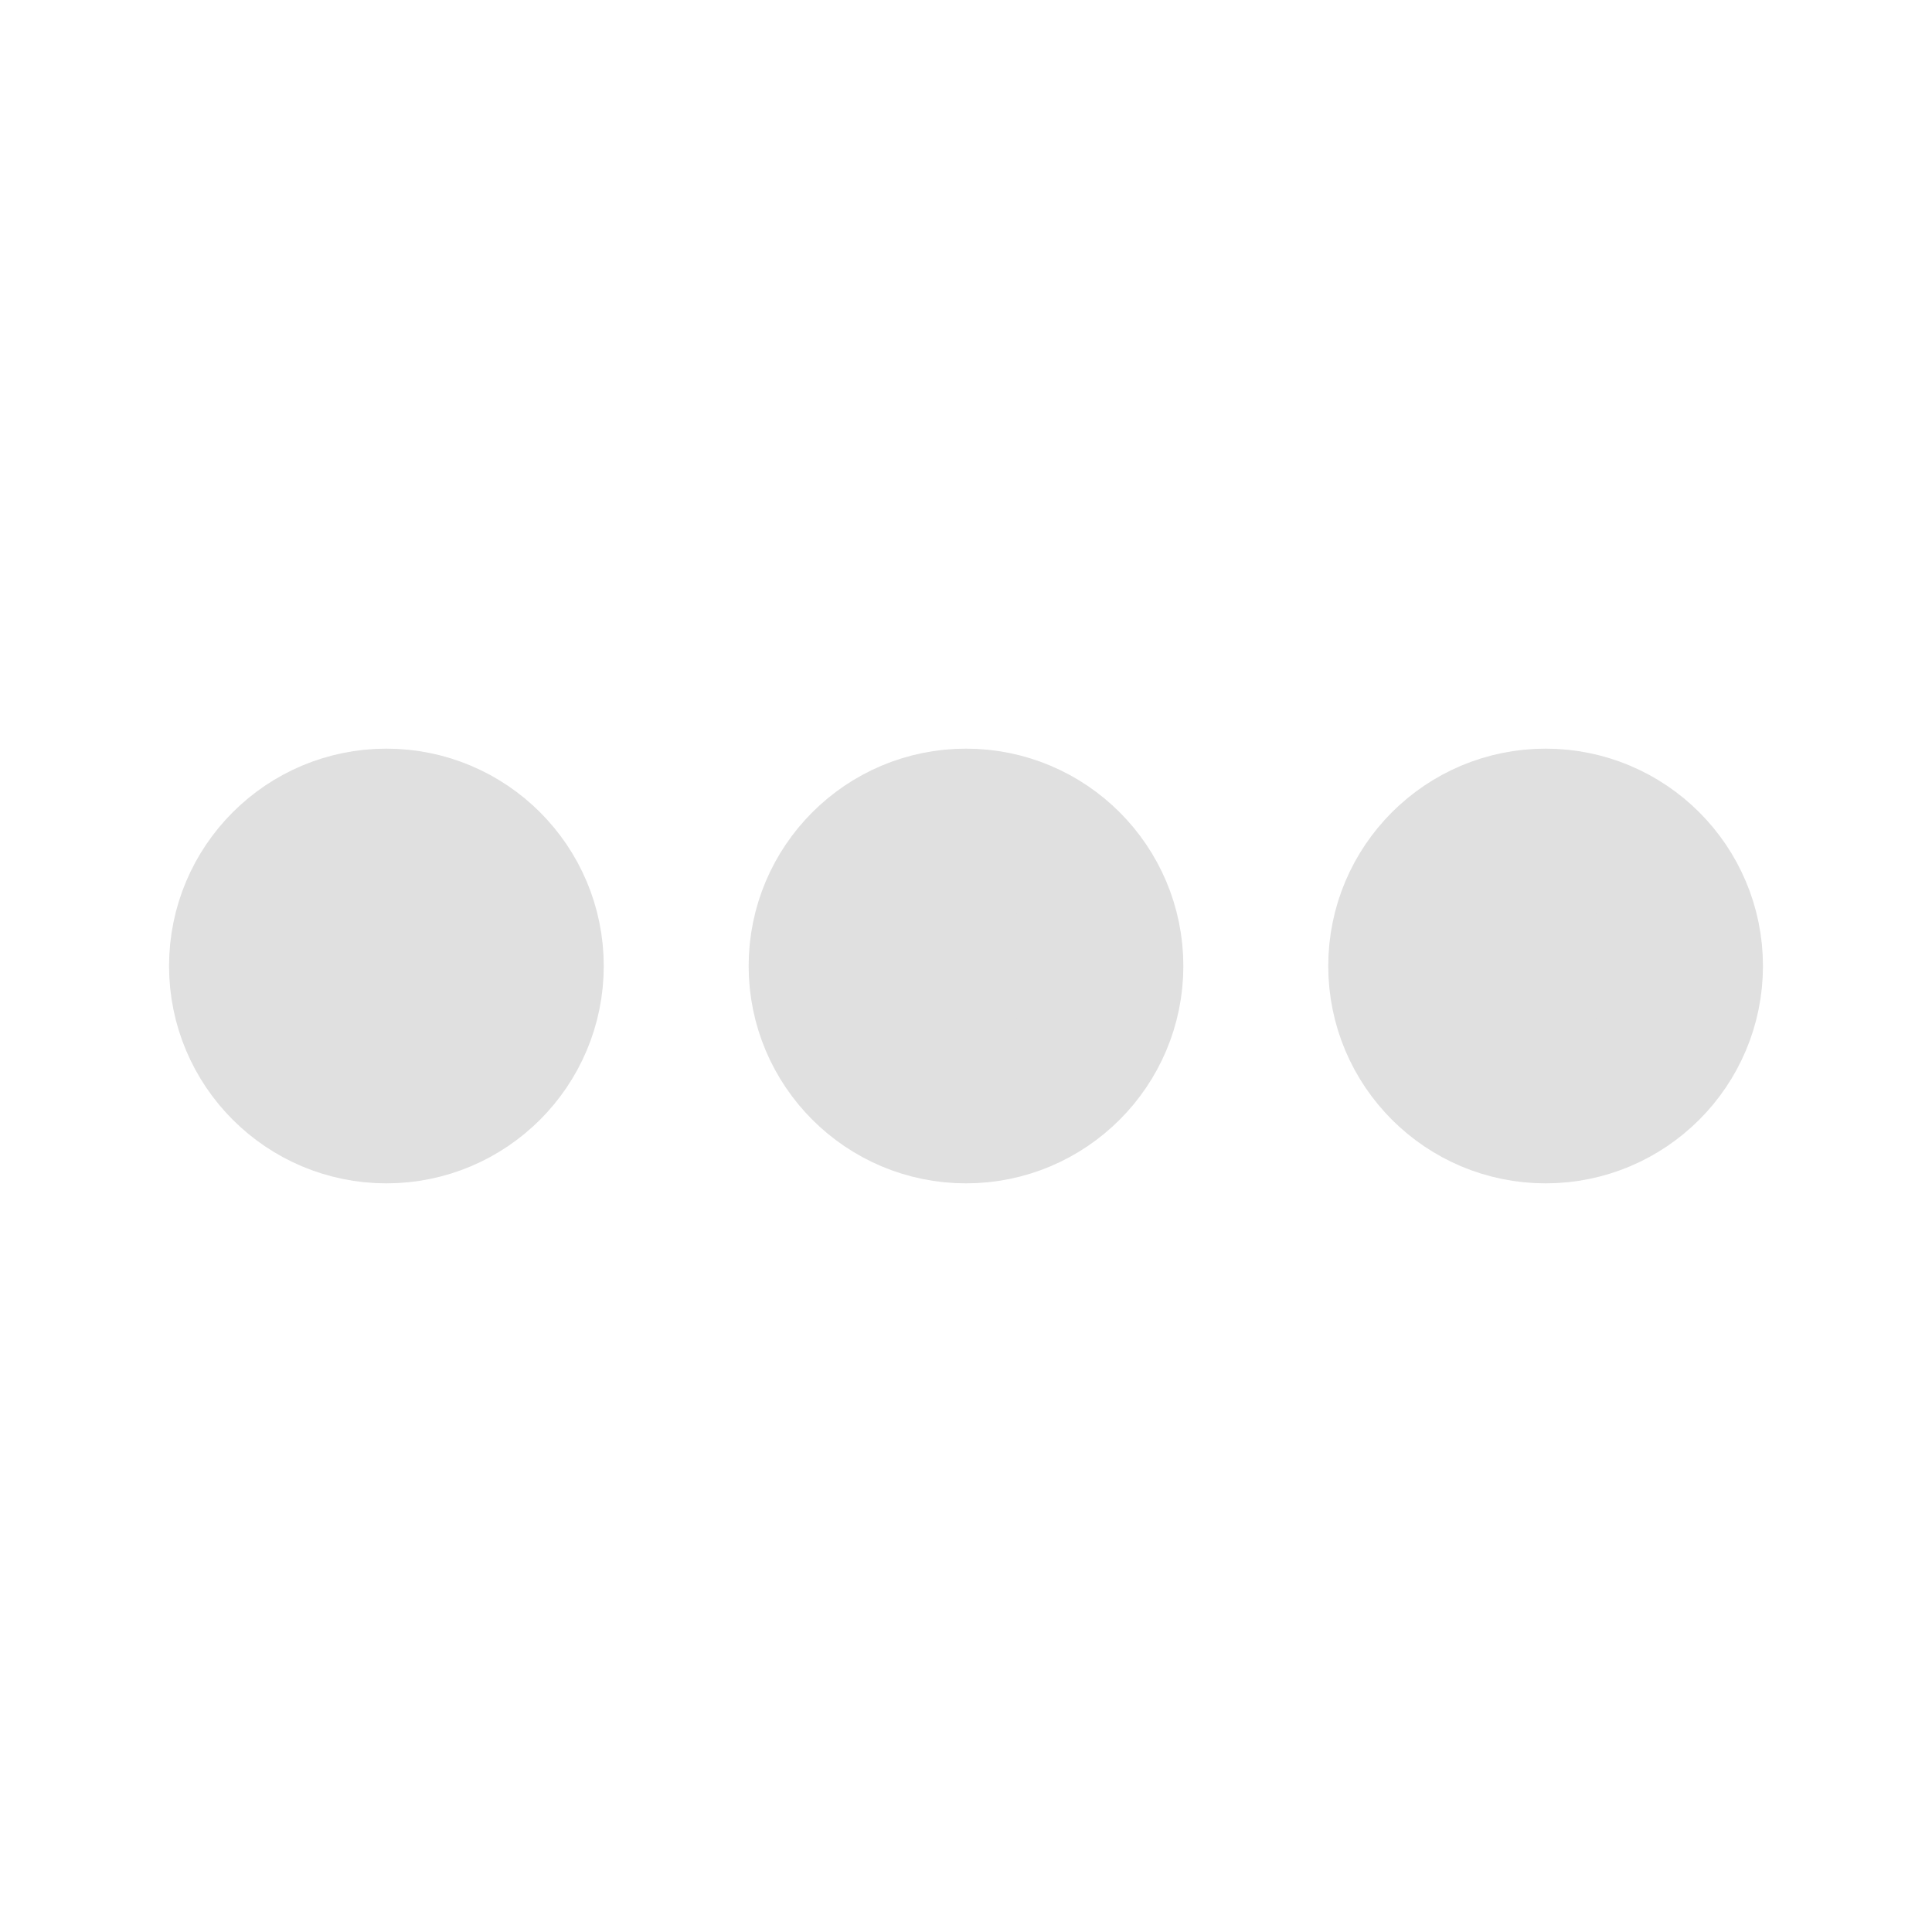
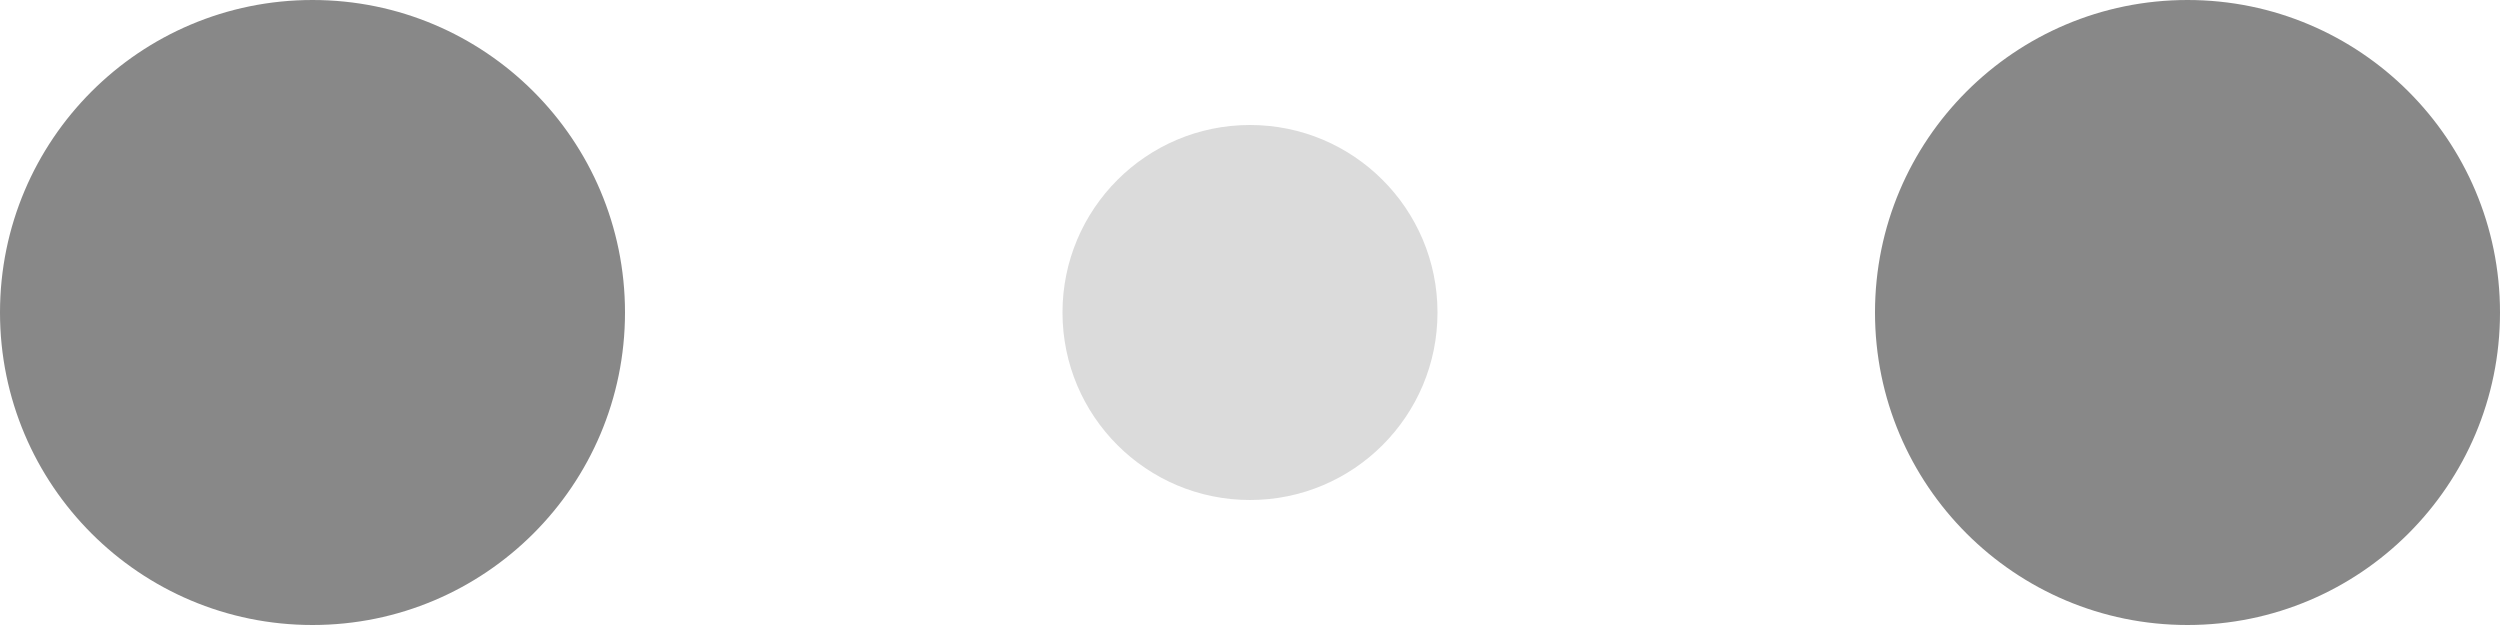
- <svg xmlns="http://www.w3.org/2000/svg" viewBox="0 0 200 200">
-   <circle fill="#E0E0E0" stroke="#E0E0E0" stroke-width="15" r="15" cx="40" cy="100">
-     <animate attributeName="opacity" calcMode="spline" dur="2" values="1;0;1;" keySplines=".5 0 .5 1;.5 0 .5 1" repeatCount="indefinite" begin="-.4" />
+ <svg xmlns="http://www.w3.org/2000/svg" width="120" height="30" viewBox="0 0 120 30" fill="#888">
+   <circle cx="15" cy="15" r="15">
+     <animate attributeName="r" from="15" to="15" begin="0s" dur="0.8s" values="15;9;15" calcMode="linear" repeatCount="indefinite" />
+     <animate attributeName="fill-opacity" from="1" to="1" begin="0s" dur="0.8s" values="1;.5;1" calcMode="linear" repeatCount="indefinite" />
  </circle>
-   <circle fill="#E0E0E0" stroke="#E0E0E0" stroke-width="15" r="15" cx="100" cy="100">
-     <animate attributeName="opacity" calcMode="spline" dur="2" values="1;0;1;" keySplines=".5 0 .5 1;.5 0 .5 1" repeatCount="indefinite" begin="-.2" />
+   <circle cx="60" cy="15" r="9" fill-opacity="0.3">
+     <animate attributeName="r" from="9" to="9" begin="0s" dur="0.8s" values="9;15;9" calcMode="linear" repeatCount="indefinite" />
+     <animate attributeName="fill-opacity" from="0.5" to="0.5" begin="0s" dur="0.8s" values=".5;1;.5" calcMode="linear" repeatCount="indefinite" />
  </circle>
-   <circle fill="#E0E0E0" stroke="#E0E0E0" stroke-width="15" r="15" cx="160" cy="100">
-     <animate attributeName="opacity" calcMode="spline" dur="2" values="1;0;1;" keySplines=".5 0 .5 1;.5 0 .5 1" repeatCount="indefinite" begin="0" />
+   <circle cx="105" cy="15" r="15">
+     <animate attributeName="r" from="15" to="15" begin="0s" dur="0.8s" values="15;9;15" calcMode="linear" repeatCount="indefinite" />
+     <animate attributeName="fill-opacity" from="1" to="1" begin="0s" dur="0.8s" values="1;.5;1" calcMode="linear" repeatCount="indefinite" />
  </circle>
</svg>
